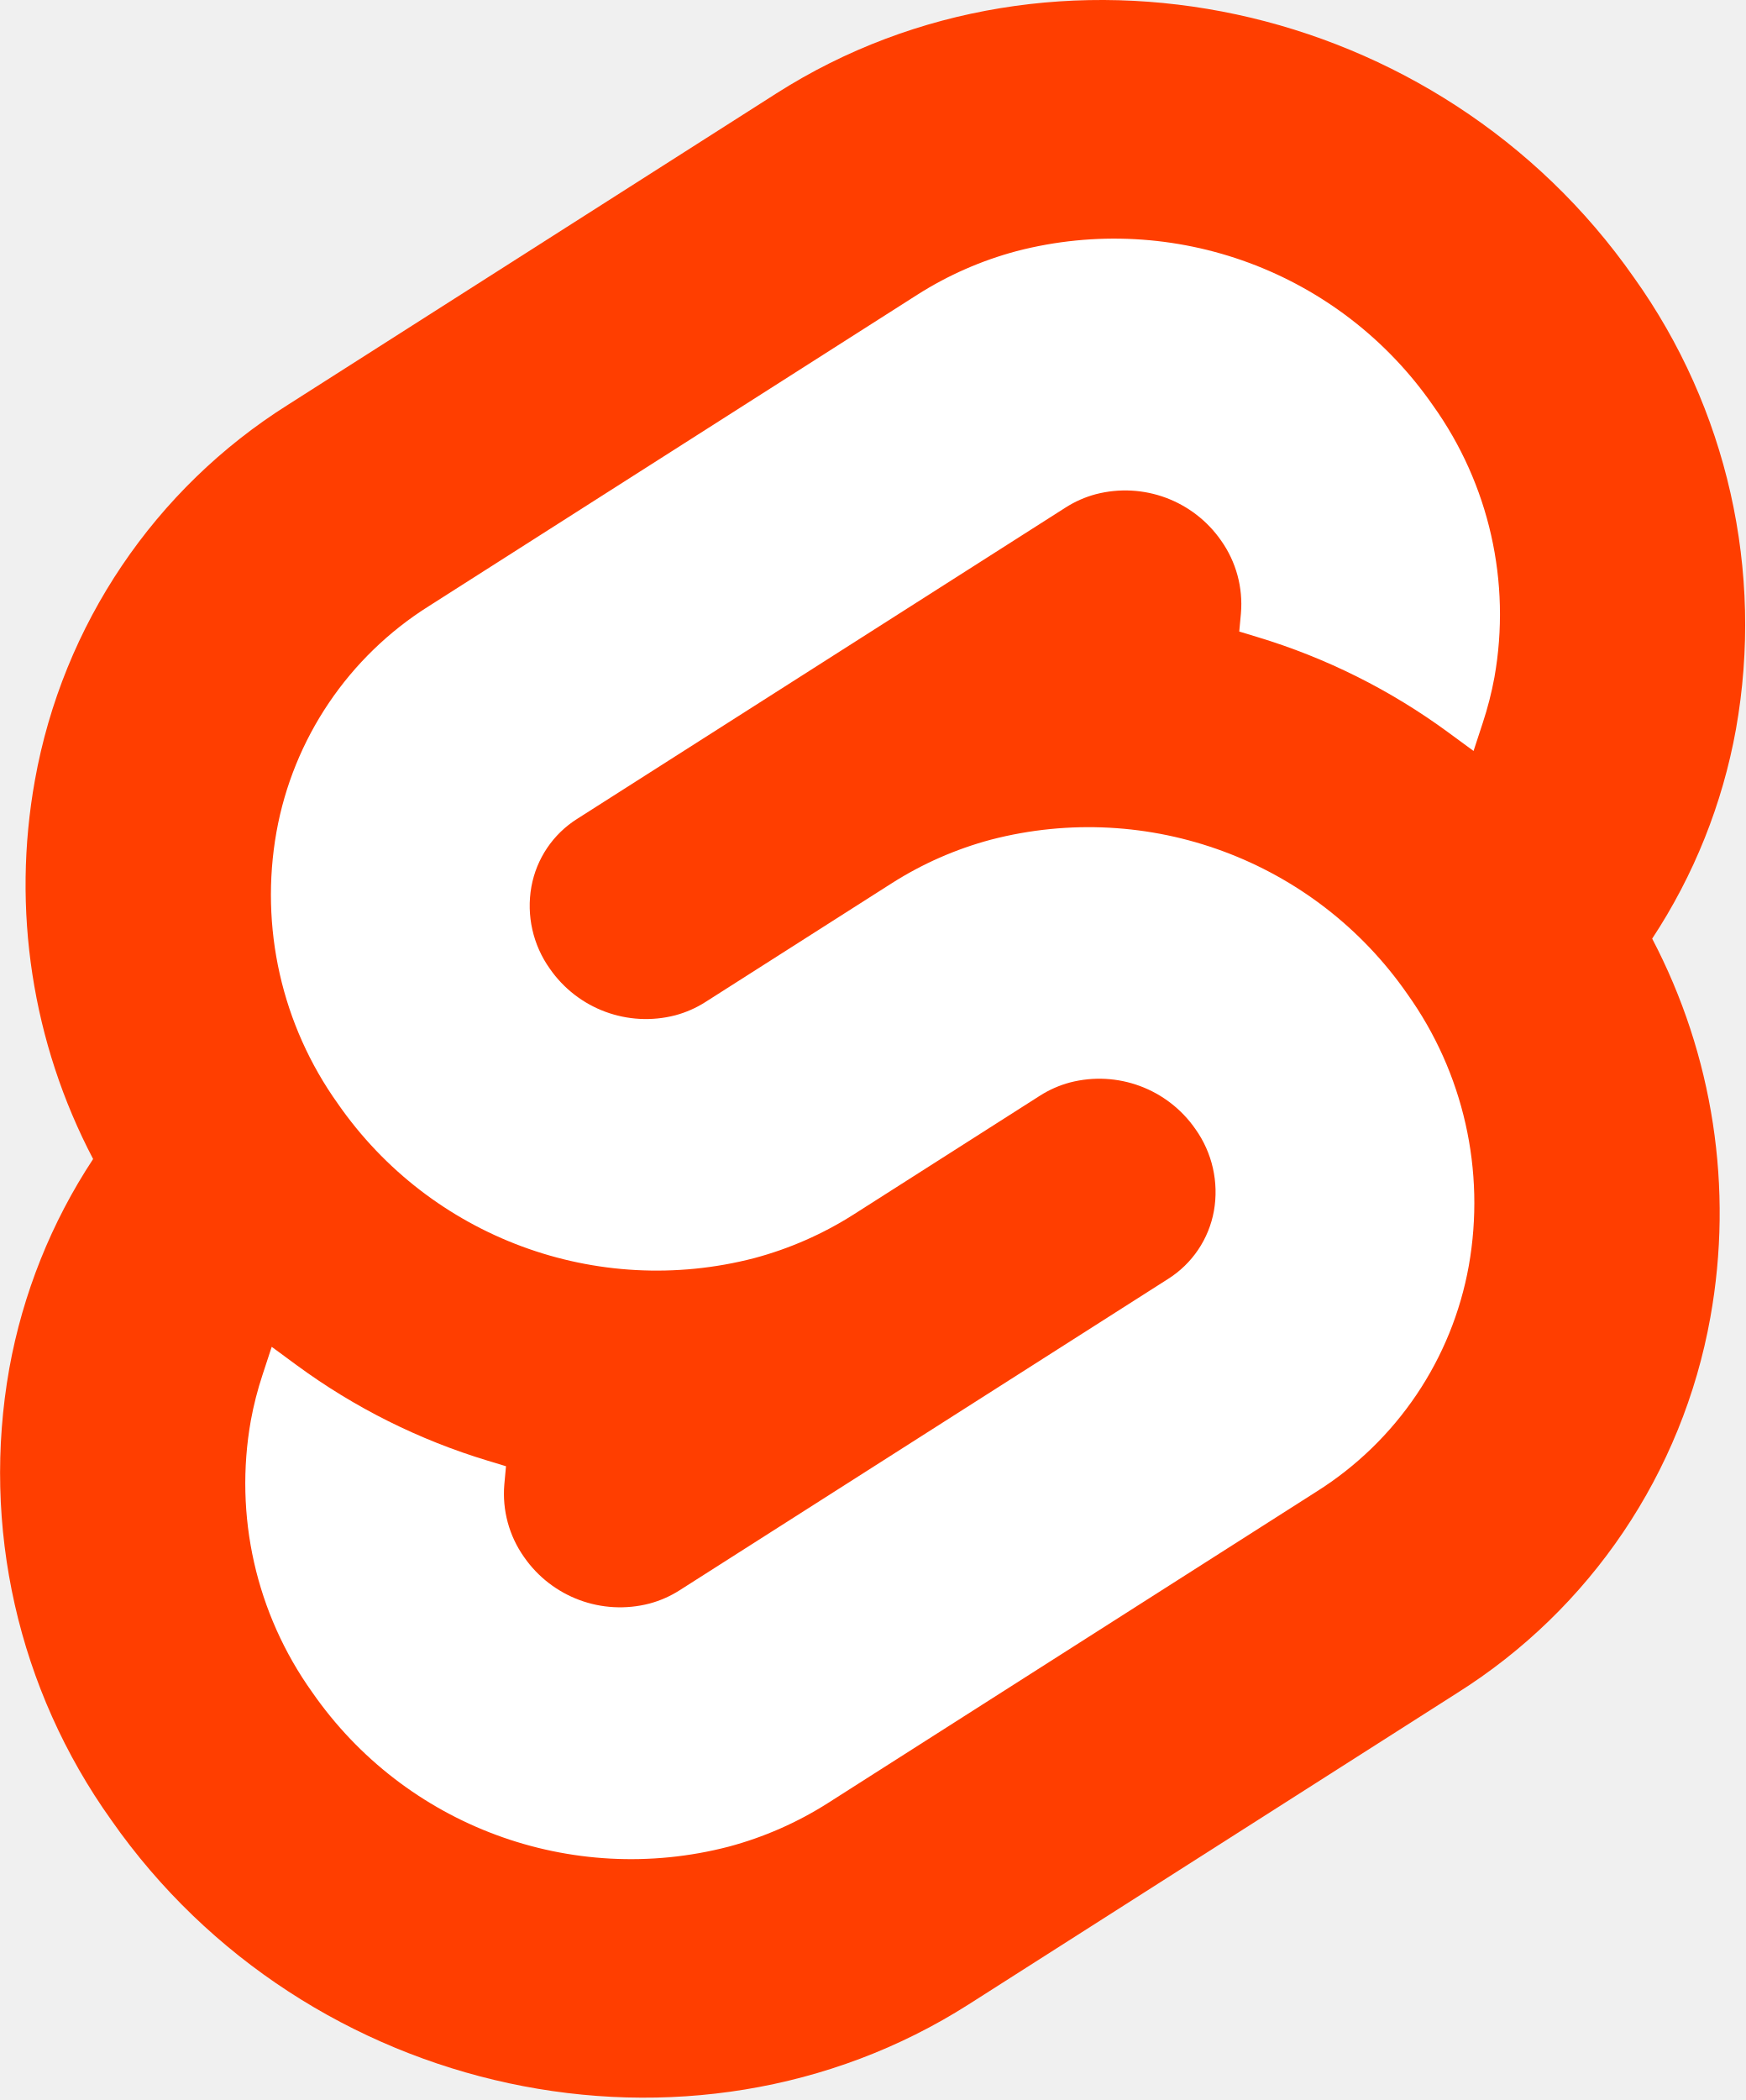
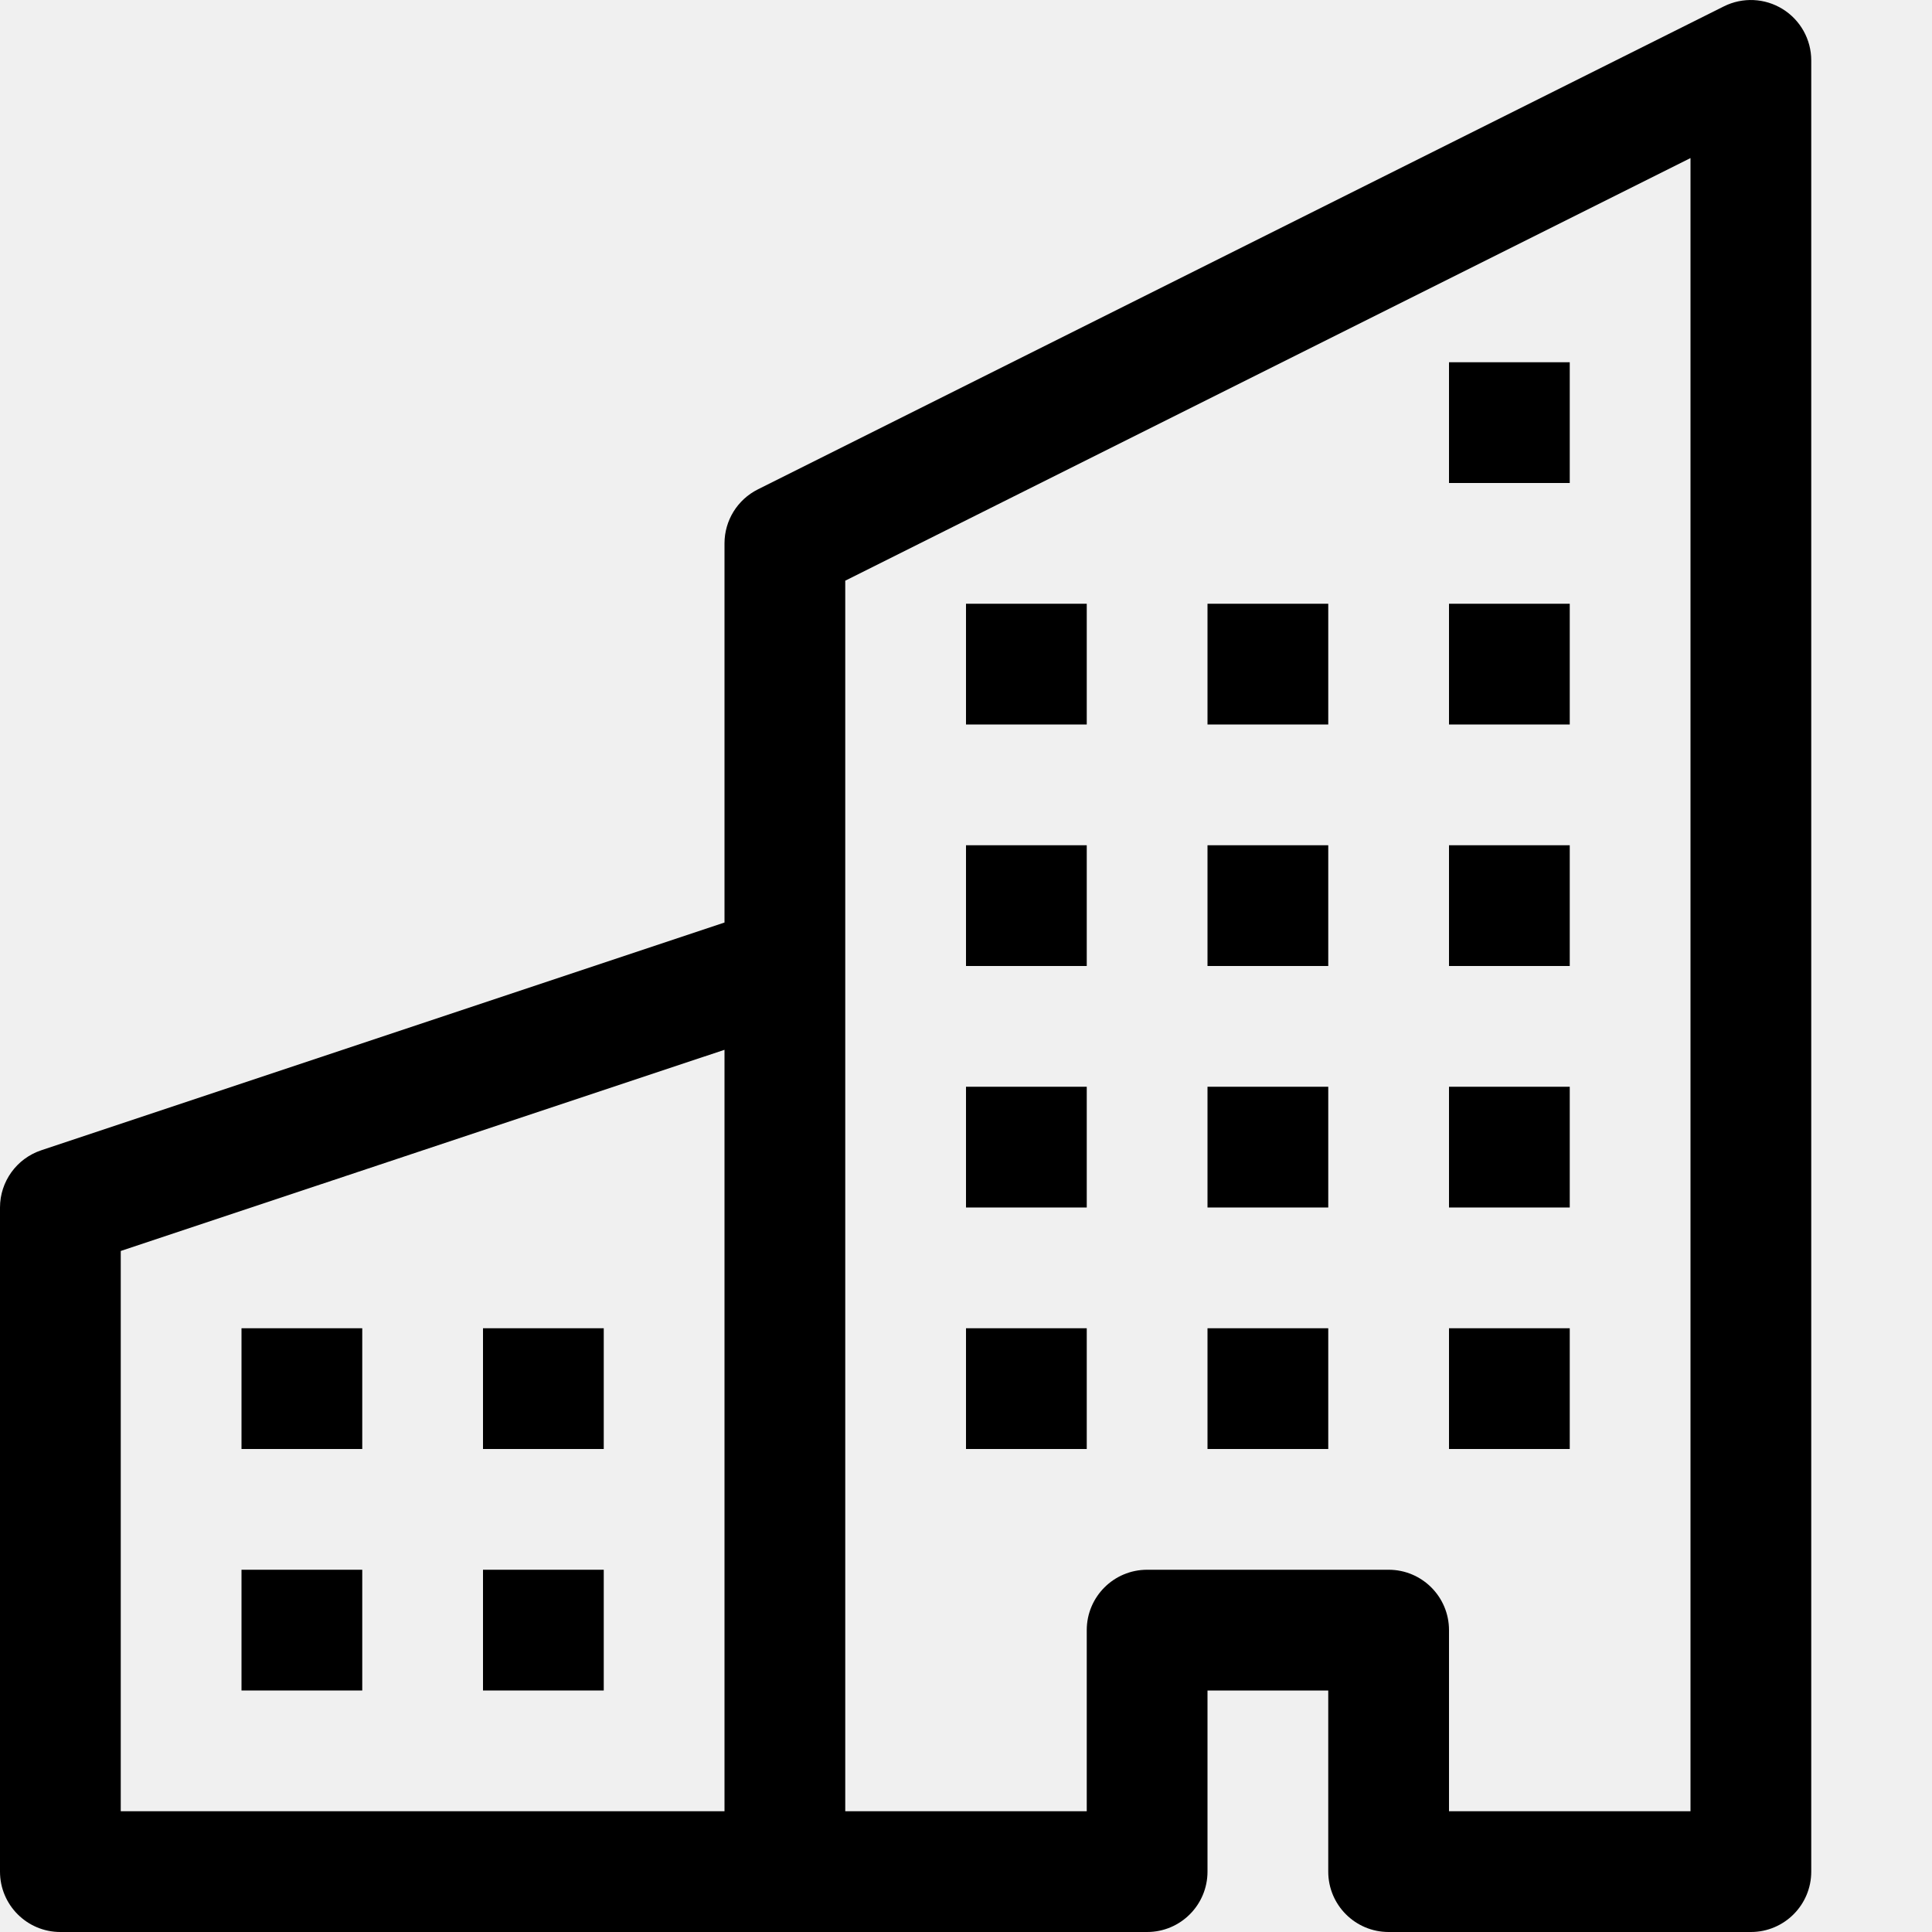
- <svg xmlns="http://www.w3.org/2000/svg" aria-hidden="true" role="img" class="iconify iconify--logos" width="26.6" height="32" preserveAspectRatio="xMidYMid meet" viewBox="0 0 256 308">
-   <path fill="#FF3E00" d="M239.682 40.707C211.113-.182 154.69-12.301 113.895 13.69L42.247 59.356a82.198 82.198 0 0 0-37.135 55.056a86.566 86.566 0 0 0 8.536 55.576a82.425 82.425 0 0 0-12.296 30.719a87.596 87.596 0 0 0 14.964 66.244c28.574 40.893 84.997 53.007 125.787 27.016l71.648-45.664a82.182 82.182 0 0 0 37.135-55.057a86.601 86.601 0 0 0-8.53-55.577a82.409 82.409 0 0 0 12.29-30.718a87.573 87.573 0 0 0-14.963-66.244" />
-   <path fill="#FFF" d="M106.889 270.841c-23.102 6.007-47.497-3.036-61.103-22.648a52.685 52.685 0 0 1-9.003-39.85a49.978 49.978 0 0 1 1.713-6.693l1.35-4.115l3.671 2.697a92.447 92.447 0 0 0 28.036 14.007l2.663.808l-.245 2.659a16.067 16.067 0 0 0 2.89 10.656a17.143 17.143 0 0 0 18.397 6.828a15.786 15.786 0 0 0 4.403-1.935l71.67-45.672a14.922 14.922 0 0 0 6.734-9.977a15.923 15.923 0 0 0-2.713-12.011a17.156 17.156 0 0 0-18.404-6.832a15.78 15.78 0 0 0-4.396 1.933l-27.35 17.434a52.298 52.298 0 0 1-14.553 6.391c-23.101 6.007-47.497-3.036-61.101-22.649a52.681 52.681 0 0 1-9.004-39.849a49.428 49.428 0 0 1 22.34-33.114l71.664-45.677a52.218 52.218 0 0 1 14.563-6.398c23.101-6.007 47.497 3.036 61.101 22.648a52.685 52.685 0 0 1 9.004 39.85a50.559 50.559 0 0 1-1.713 6.692l-1.35 4.116l-3.67-2.693a92.373 92.373 0 0 0-28.037-14.013l-2.664-.809l.246-2.658a16.099 16.099 0 0 0-2.89-10.656a17.143 17.143 0 0 0-18.398-6.828a15.786 15.786 0 0 0-4.402 1.935l-71.67 45.674a14.898 14.898 0 0 0-6.73 9.975a15.9 15.9 0 0 0 2.709 12.012a17.156 17.156 0 0 0 18.404 6.832a15.841 15.841 0 0 0 4.402-1.935l27.345-17.427a52.147 52.147 0 0 1 14.552-6.397c23.101-6.006 47.497 3.037 61.102 22.65a52.681 52.681 0 0 1 9.003 39.848a49.453 49.453 0 0 1-22.34 33.12l-71.664 45.673a52.218 52.218 0 0 1-14.563 6.398" />
+ <svg xmlns="http://www.w3.org/2000/svg" width="16" height="16" fill="currentColor" class="bi bi-buildings" viewBox="0 0 16 16">
+   <path d="M14.763.075A.5.5 0 0 1 15 .5v15a.5.5 0 0 1-.5.5h-3a.5.5 0 0 1-.5-.5V14h-1v1.5a.5.5 0 0 1-.5.5h-9a.5.5 0 0 1-.5-.5V10a.5.5 0 0 1 .342-.474L6 7.64V4.5a.5.5 0 0 1 .276-.447l8-4a.5.5 0 0 1 .487.022M6 8.694 1 10.36V15h5zM7 15h2v-1.5a.5.5 0 0 1 .5-.5h2a.5.5 0 0 1 .5.5V15h2V1.309l-7 3.5z" />
+   <path d="M2 11h1v1H2zm2 0h1v1H4zm-2 2h1v1H2zm2 0h1v1H4zm4-4h1v1H8zm2 0h1v1h-1zm-2 2h1v1H8zm2 0h1v1h-1zm2-2h1v1h-1zm0 2h1v1h-1zM8 7h1v1H8zm2 0h1v1h-1zm2 0h1v1h-1zM8 5h1v1H8zm2 0h1v1h-1zm2 0h1v1h-1zm0-2h1v1h-1z" />
</svg>
